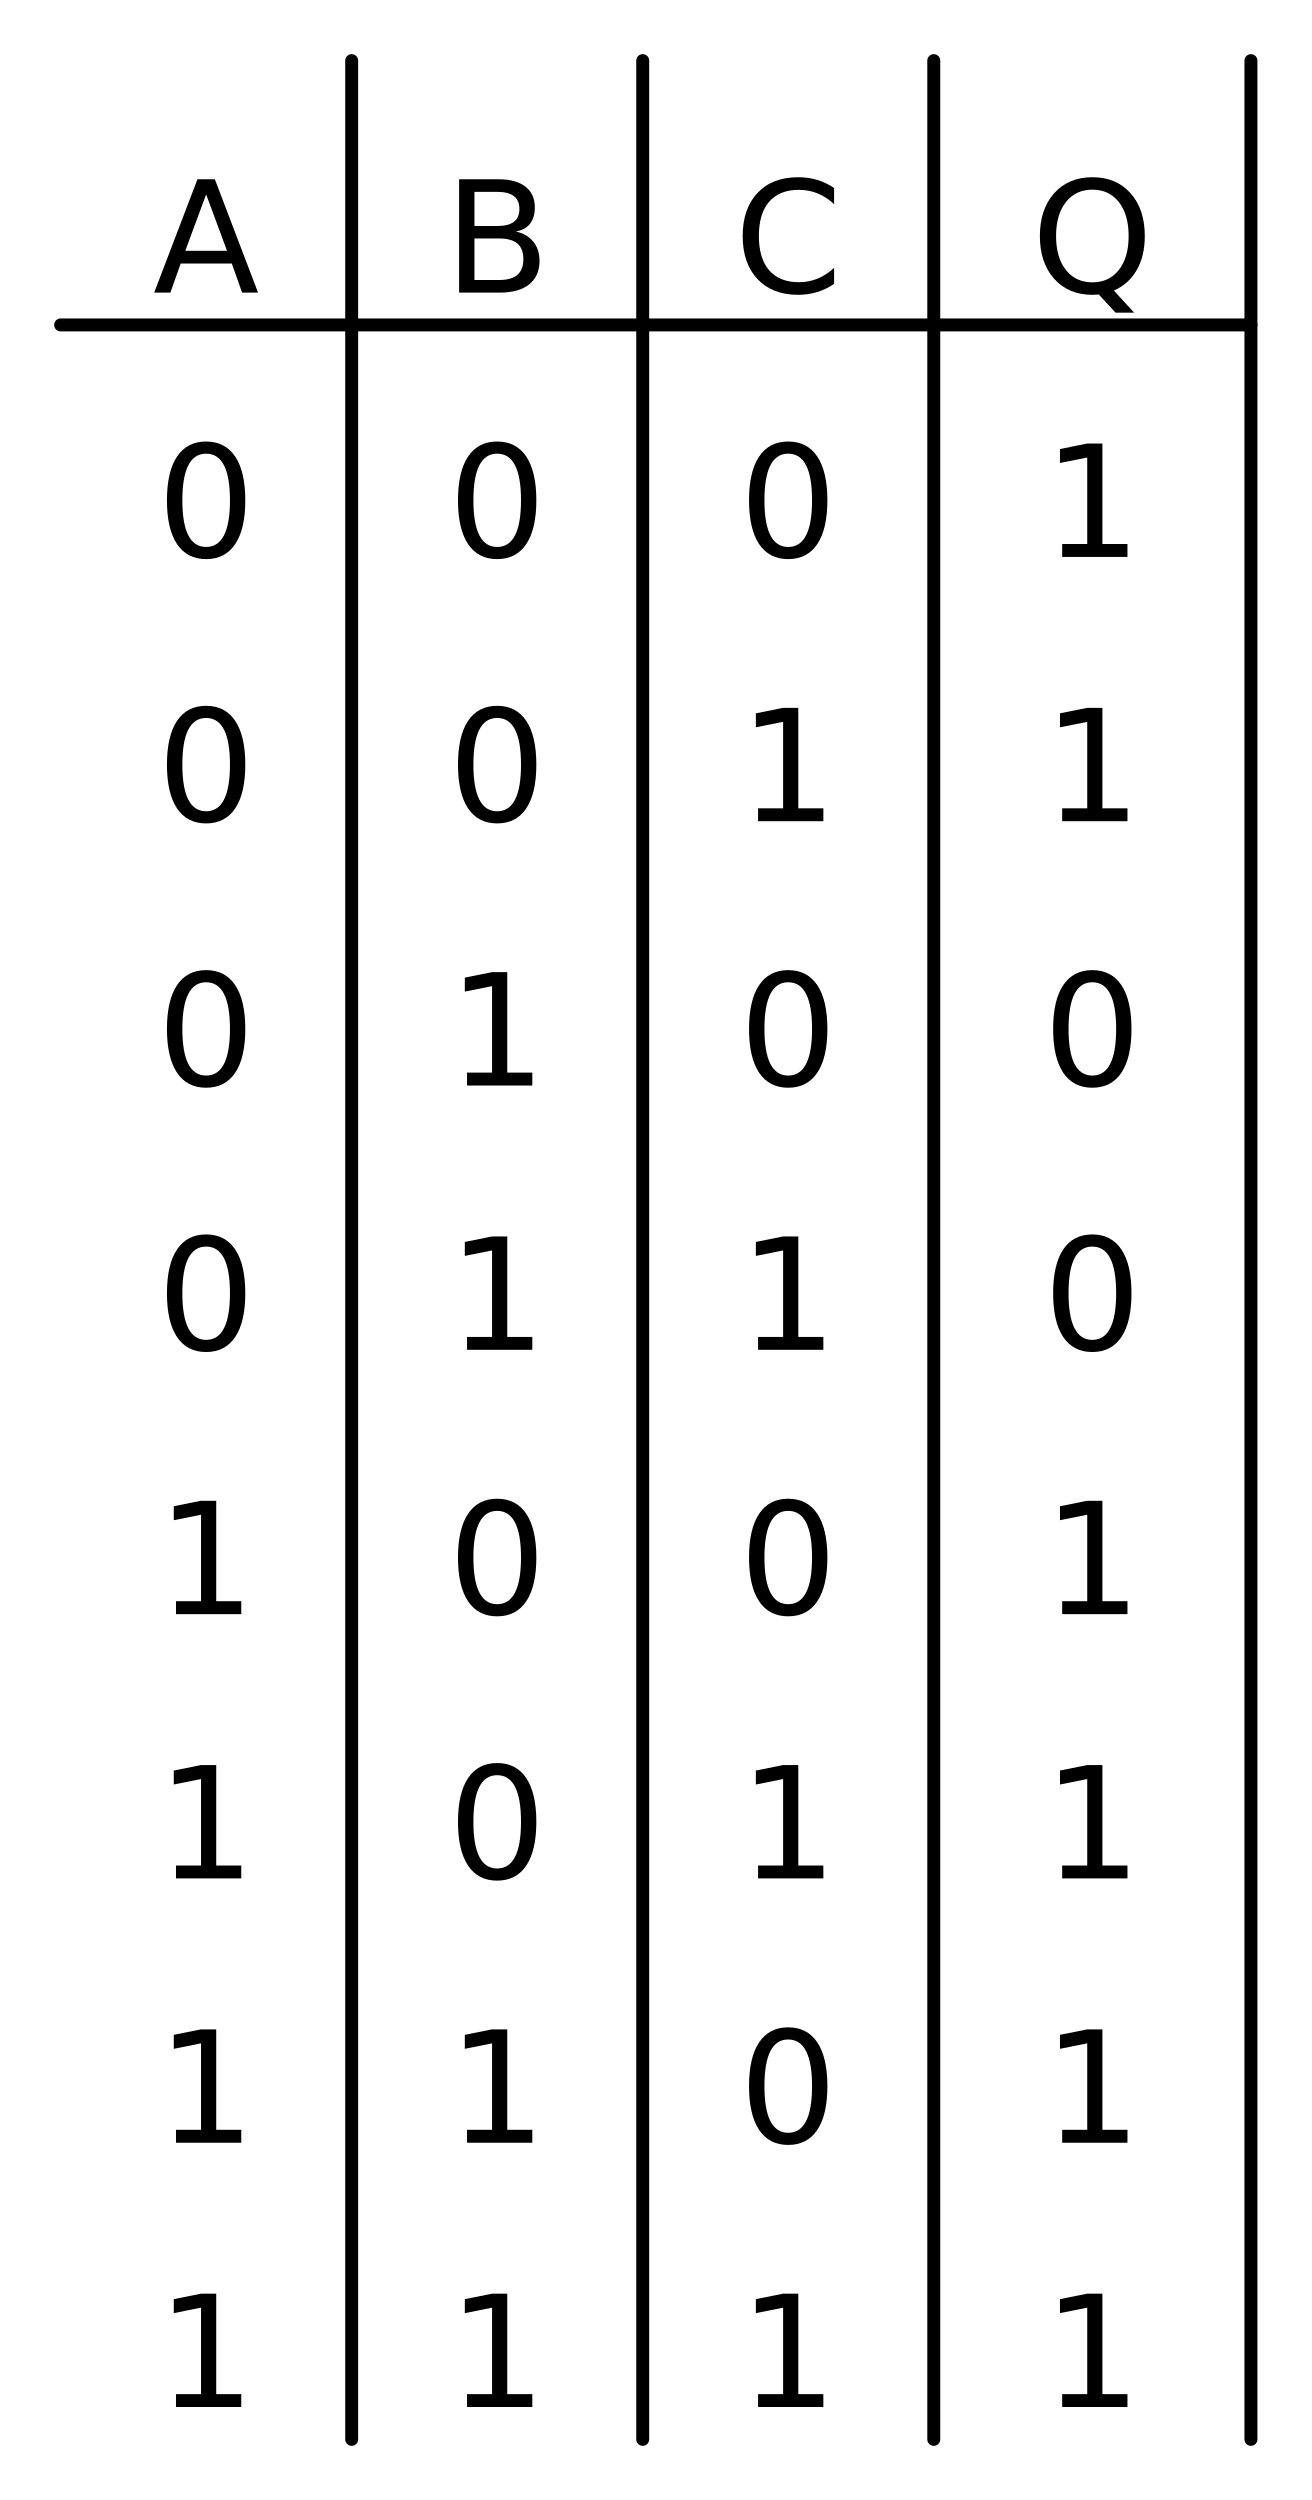
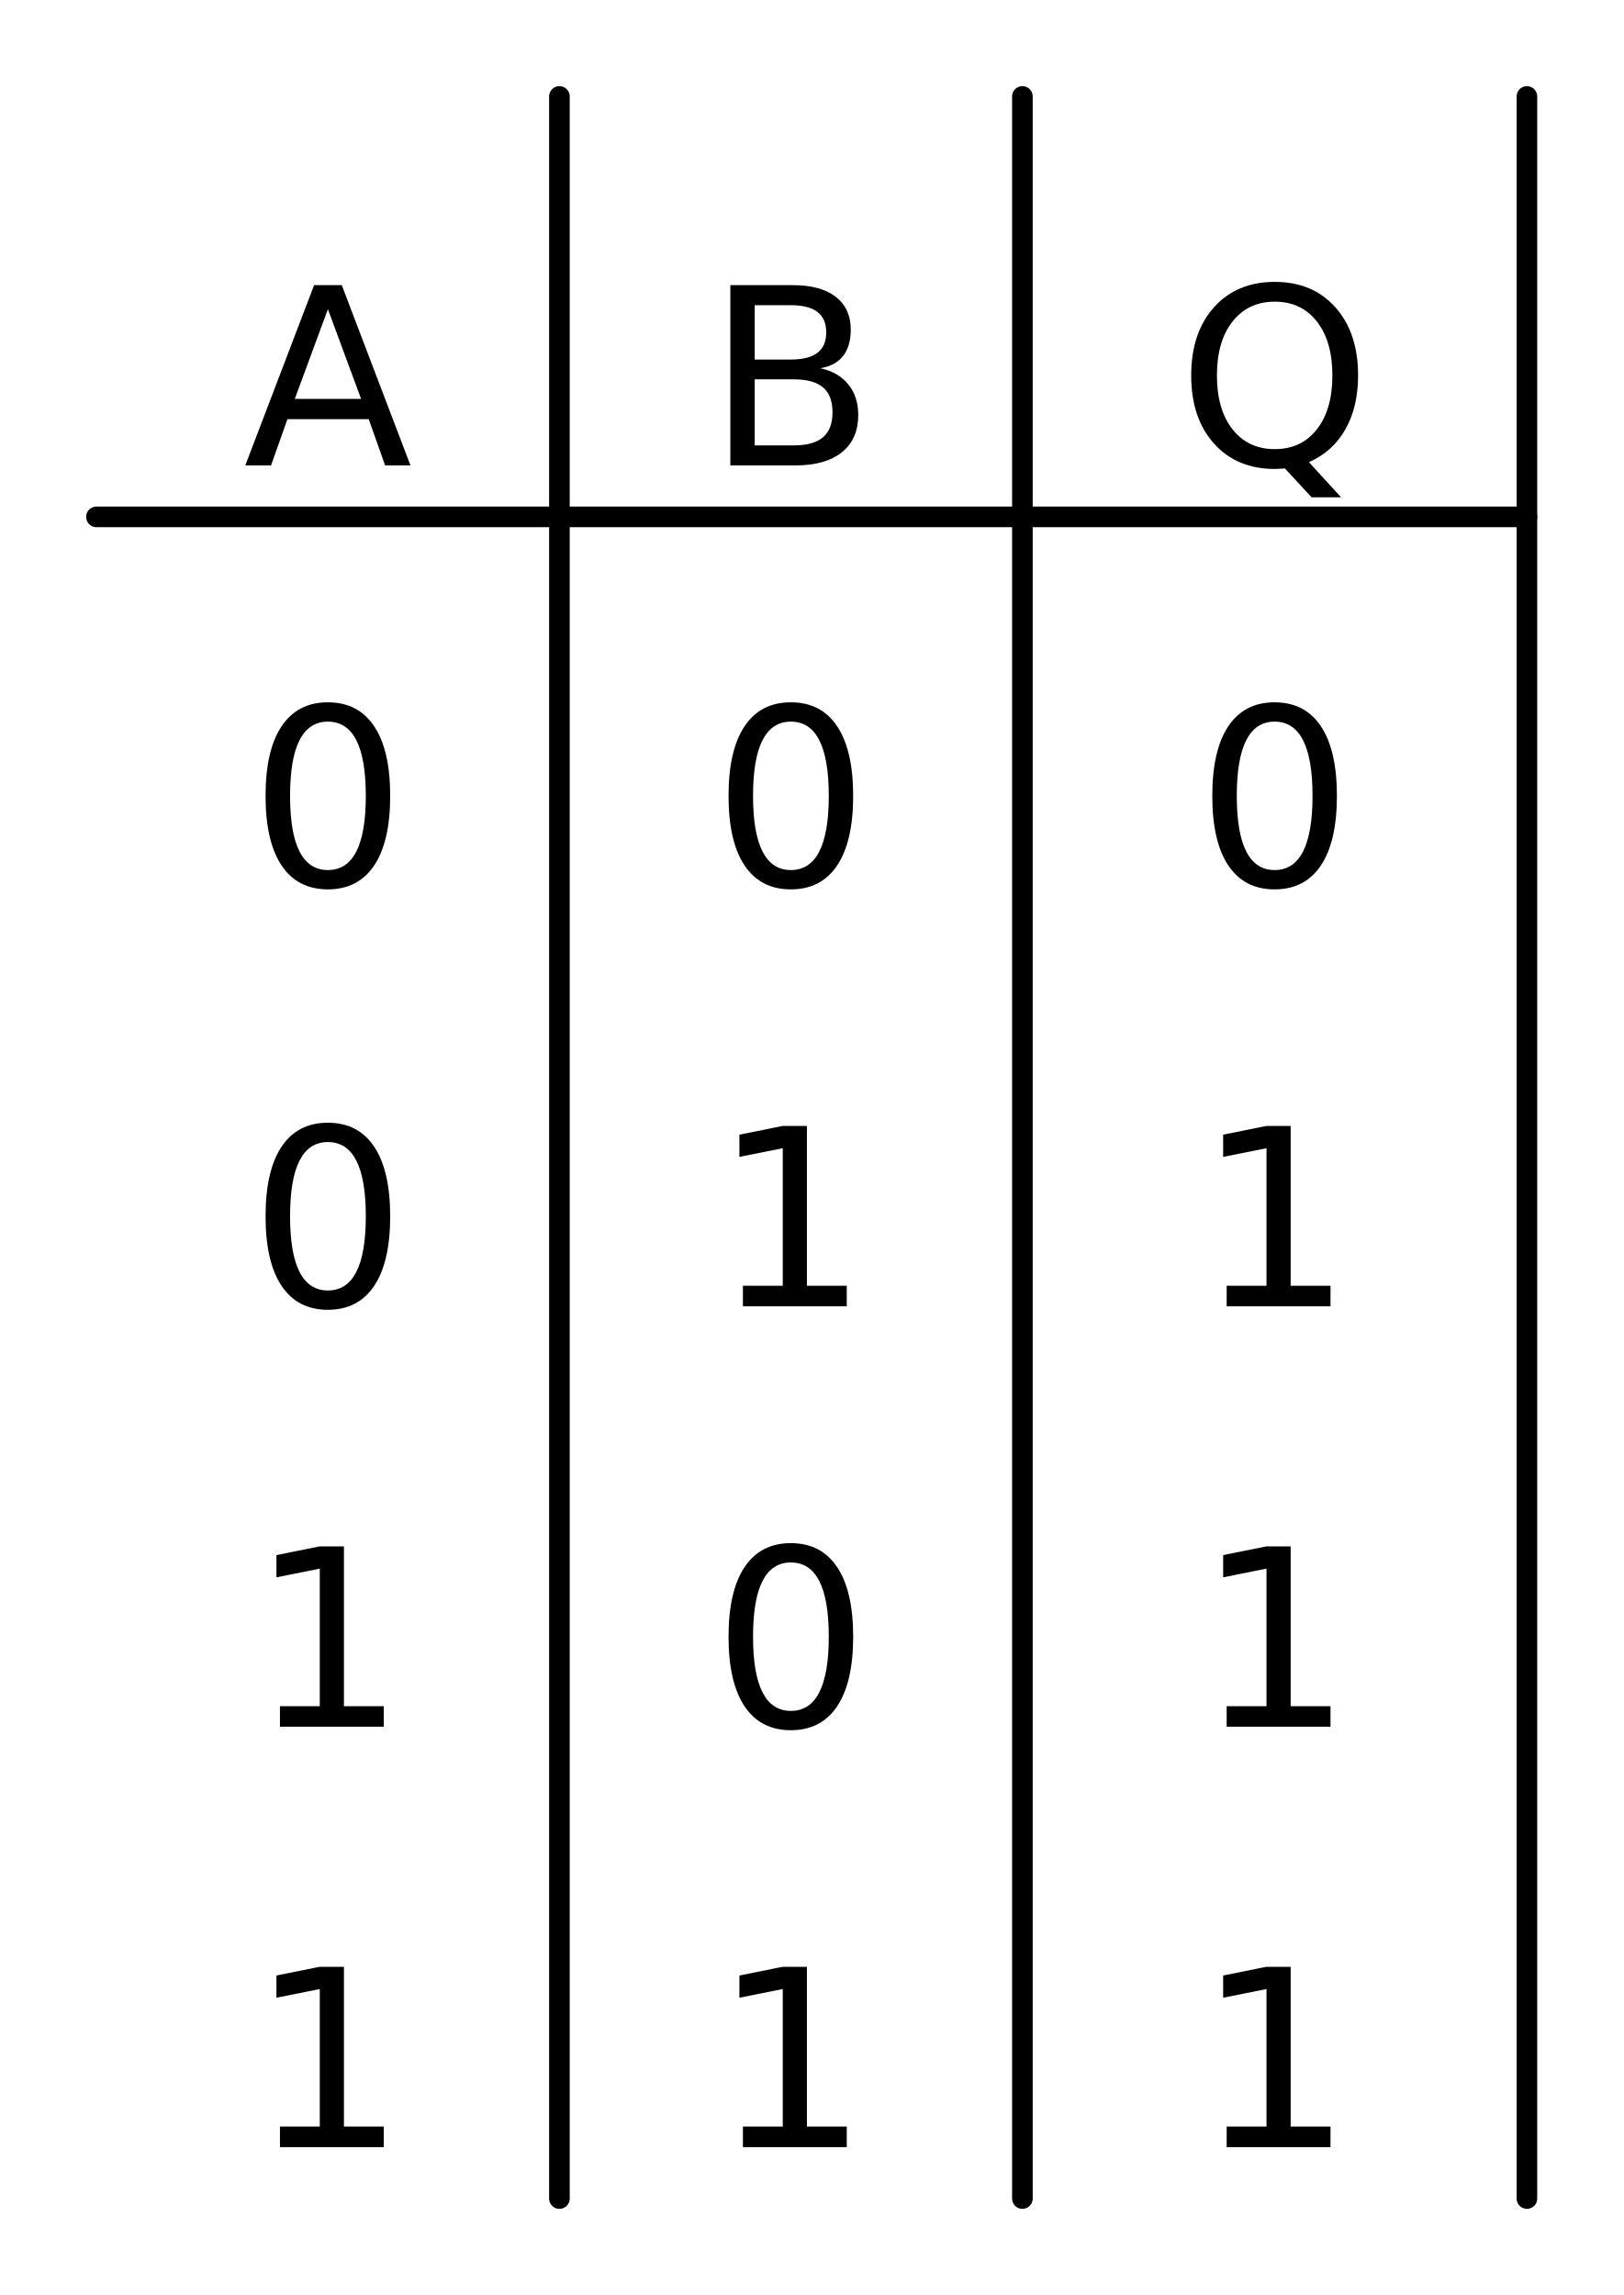
- <svg xmlns="http://www.w3.org/2000/svg" xmlns:xlink="http://www.w3.org/1999/xlink" width="101.232pt" height="192.96pt" viewBox="0 0 101.232 192.96" version="1.1">
+ <svg xmlns="http://www.w3.org/2000/svg" xmlns:xlink="http://www.w3.org/1999/xlink" width="78.768pt" height="111.36pt" viewBox="0 0 78.768 111.36" version="1.1">
  <defs>
    <style type="text/css">*{stroke-linejoin: round; stroke-linecap: butt}</style>
  </defs>
  <g id="figure_1">
    <g id="patch_1">
-       <path d="M 0 192.96  L 101.232 192.96  L 101.232 0  L 0 0  L 0 192.96  z " style="fill: none" />
+       <path d="M 0 111.36  L 78.768 111.36  L 78.768 0  L 0 0  L 0 111.36  z " style="fill: none" />
    </g>
    <g id="axes_1">
      <g id="line2d_1">
-         <path d="M 27.144 4.68  L 27.144 188.28  " clip-path="url(#p01c3c83879)" style="fill: none; stroke: #000000; stroke-linecap: round" />
+         <path d="M 27.144 4.68  L 27.144 106.68  " clip-path="url(#p66346f0187)" style="fill: none; stroke: #000000; stroke-linecap: round" />
      </g>
      <g id="line2d_2">
-         <path d="M 49.608 4.68  L 49.608 188.28  " clip-path="url(#p01c3c83879)" style="fill: none; stroke: #000000; stroke-linecap: round" />
+         <path d="M 49.608 4.68  L 49.608 106.68  " clip-path="url(#p66346f0187)" style="fill: none; stroke: #000000; stroke-linecap: round" />
      </g>
      <g id="line2d_3">
-         <path d="M 72.072 4.68  L 72.072 188.28  " clip-path="url(#p01c3c83879)" style="fill: none; stroke: #000000; stroke-linecap: round" />
+         <path d="M 74.088 4.68  L 74.088 106.68  " clip-path="url(#p66346f0187)" style="fill: none; stroke: #000000; stroke-linecap: round" />
      </g>
      <g id="line2d_4">
-         <path d="M 96.552 4.68  L 96.552 188.28  " clip-path="url(#p01c3c83879)" style="fill: none; stroke: #000000; stroke-linecap: round" />
-       </g>
-       <g id="line2d_5">
-         <path d="M 4.68 25.08  L 96.552 25.08  " clip-path="url(#p01c3c83879)" style="fill: none; stroke: #000000; stroke-linecap: round" />
+         <path d="M 4.68 25.08  L 74.088 25.08  " clip-path="url(#p66346f0187)" style="fill: none; stroke: #000000; stroke-linecap: round" />
      </g>
      <g id="text_1">
        <g transform="translate(11.80762 22.58438) scale(0.12 -0.12)">
          <defs>
            <path id="DejaVuSans-41" d="M 2188 4044  L 1331 1722  L 3047 1722  L 2188 4044  z M 1831 4666  L 2547 4666  L 4325 0  L 3669 0  L 3244 1197  L 1141 1197  L 716 0  L 50 0  L 1831 4666  z " transform="scale(0.015625)" />
          </defs>
          <use xlink:href="#DejaVuSans-41" />
        </g>
      </g>
      <g id="text_2">
        <g transform="translate(34.25944 22.58438) scale(0.12 -0.12)">
          <defs>
            <path id="DejaVuSans-42" d="M 1259 2228  L 1259 519  L 2272 519  Q 2781 519 3026 730  Q 3272 941 3272 1375  Q 3272 1813 3026 2020  Q 2781 2228 2272 2228  L 1259 2228  z M 1259 4147  L 1259 2741  L 2194 2741  Q 2656 2741 2882 2914  Q 3109 3088 3109 3444  Q 3109 3797 2882 3972  Q 2656 4147 2194 4147  L 1259 4147  z M 628 4666  L 2241 4666  Q 2963 4666 3353 4366  Q 3744 4066 3744 3513  Q 3744 3084 3544 2831  Q 3344 2578 2956 2516  Q 3422 2416 3680 2098  Q 3938 1781 3938 1306  Q 3938 681 3513 340  Q 3088 0 2303 0  L 628 0  L 628 4666  z " transform="scale(0.015625)" />
          </defs>
          <use xlink:href="#DejaVuSans-42" />
        </g>
      </g>
      <g id="text_3">
-         <g transform="translate(56.65031 22.58438) scale(0.12 -0.12)">
-           <defs>
-             <path id="DejaVuSans-43" d="M 4122 4306  L 4122 3641  Q 3803 3938 3442 4084  Q 3081 4231 2675 4231  Q 1875 4231 1450 3742  Q 1025 3253 1025 2328  Q 1025 1406 1450 917  Q 1875 428 2675 428  Q 3081 428 3442 575  Q 3803 722 4122 1019  L 4122 359  Q 3791 134 3420 21  Q 3050 -91 2638 -91  Q 1578 -91 968 557  Q 359 1206 359 2328  Q 359 3453 968 4101  Q 1578 4750 2638 4750  Q 3056 4750 3426 4639  Q 3797 4528 4122 4306  z " transform="scale(0.015625)" />
-           </defs>
-           <use xlink:href="#DejaVuSans-43" />
-         </g>
-       </g>
-       <g id="text_4">
-         <g transform="translate(79.58888 22.58438) scale(0.12 -0.12)">
+         <g transform="translate(57.12488 22.58438) scale(0.12 -0.12)">
          <defs>
            <path id="DejaVuSans-51" d="M 2522 4238  Q 1834 4238 1429 3725  Q 1025 3213 1025 2328  Q 1025 1447 1429 934  Q 1834 422 2522 422  Q 3209 422 3611 934  Q 4013 1447 4013 2328  Q 4013 3213 3611 3725  Q 3209 4238 2522 4238  z M 3406 84  L 4238 -825  L 3475 -825  L 2784 -78  Q 2681 -84 2626 -87  Q 2572 -91 2522 -91  Q 1538 -91 948 567  Q 359 1225 359 2328  Q 359 3434 948 4092  Q 1538 4750 2522 4750  Q 3503 4750 4090 4092  Q 4678 3434 4678 2328  Q 4678 1516 4351 937  Q 4025 359 3406 84  z " transform="scale(0.015625)" />
          </defs>
          <use xlink:href="#DejaVuSans-51" />
        </g>
      </g>
-       <g id="text_5">
+       <g id="text_4">
        <g transform="translate(12.0945 42.98438) scale(0.12 -0.12)">
          <defs>
            <path id="DejaVuSans-30" d="M 2034 4250  Q 1547 4250 1301 3770  Q 1056 3291 1056 2328  Q 1056 1369 1301 889  Q 1547 409 2034 409  Q 2525 409 2770 889  Q 3016 1369 3016 2328  Q 3016 3291 2770 3770  Q 2525 4250 2034 4250  z M 2034 4750  Q 2819 4750 3233 4129  Q 3647 3509 3647 2328  Q 3647 1150 3233 529  Q 2819 -91 2034 -91  Q 1250 -91 836 529  Q 422 1150 422 2328  Q 422 3509 836 4129  Q 1250 4750 2034 4750  z " transform="scale(0.015625)" />
          </defs>
          <use xlink:href="#DejaVuSans-30" />
        </g>
      </g>
-       <g id="text_6">
+       <g id="text_5">
        <g transform="translate(34.5585 42.98438) scale(0.12 -0.12)">
          <use xlink:href="#DejaVuSans-30" />
        </g>
      </g>
+       <g id="text_6">
+         <g transform="translate(58.0305 42.98438) scale(0.12 -0.12)">
+           <use xlink:href="#DejaVuSans-30" />
+         </g>
+       </g>
      <g id="text_7">
-         <g transform="translate(57.0225 42.98438) scale(0.12 -0.12)">
+         <g transform="translate(12.0945 63.38437) scale(0.12 -0.12)">
          <use xlink:href="#DejaVuSans-30" />
        </g>
      </g>
      <g id="text_8">
-         <g transform="translate(80.4945 42.98438) scale(0.12 -0.12)">
+         <g transform="translate(34.5585 63.38437) scale(0.12 -0.12)">
          <defs>
            <path id="DejaVuSans-31" d="M 794 531  L 1825 531  L 1825 4091  L 703 3866  L 703 4441  L 1819 4666  L 2450 4666  L 2450 531  L 3481 531  L 3481 0  L 794 0  L 794 531  z " transform="scale(0.015625)" />
          </defs>
          <use xlink:href="#DejaVuSans-31" />
        </g>
      </g>
      <g id="text_9">
-         <g transform="translate(12.0945 63.38437) scale(0.12 -0.12)">
+         <g transform="translate(58.0305 63.38437) scale(0.12 -0.12)">
+           <use xlink:href="#DejaVuSans-31" />
+         </g>
+       </g>
+       <g id="text_10">
+         <g transform="translate(12.0945 83.78437) scale(0.12 -0.12)">
+           <use xlink:href="#DejaVuSans-31" />
+         </g>
+       </g>
+       <g id="text_11">
+         <g transform="translate(34.5585 83.78437) scale(0.12 -0.12)">
          <use xlink:href="#DejaVuSans-30" />
        </g>
      </g>
-       <g id="text_10">
-         <g transform="translate(34.5585 63.38437) scale(0.12 -0.12)">
-           <use xlink:href="#DejaVuSans-30" />
-         </g>
-       </g>
-       <g id="text_11">
-         <g transform="translate(57.0225 63.38437) scale(0.12 -0.12)">
-           <use xlink:href="#DejaVuSans-31" />
-         </g>
-       </g>
      <g id="text_12">
-         <g transform="translate(80.4945 63.38437) scale(0.12 -0.12)">
+         <g transform="translate(58.0305 83.78437) scale(0.12 -0.12)">
          <use xlink:href="#DejaVuSans-31" />
        </g>
      </g>
      <g id="text_13">
-         <g transform="translate(12.0945 83.78437) scale(0.12 -0.12)">
-           <use xlink:href="#DejaVuSans-30" />
+         <g transform="translate(12.0945 104.1844) scale(0.12 -0.12)">
+           <use xlink:href="#DejaVuSans-31" />
        </g>
      </g>
      <g id="text_14">
-         <g transform="translate(34.5585 83.78437) scale(0.12 -0.12)">
+         <g transform="translate(34.5585 104.1844) scale(0.12 -0.12)">
          <use xlink:href="#DejaVuSans-31" />
        </g>
      </g>
      <g id="text_15">
-         <g transform="translate(57.0225 83.78437) scale(0.12 -0.12)">
-           <use xlink:href="#DejaVuSans-30" />
-         </g>
-       </g>
-       <g id="text_16">
-         <g transform="translate(80.4945 83.78437) scale(0.12 -0.12)">
-           <use xlink:href="#DejaVuSans-30" />
-         </g>
-       </g>
-       <g id="text_17">
-         <g transform="translate(12.0945 104.1844) scale(0.12 -0.12)">
-           <use xlink:href="#DejaVuSans-30" />
-         </g>
-       </g>
-       <g id="text_18">
-         <g transform="translate(34.5585 104.1844) scale(0.12 -0.12)">
-           <use xlink:href="#DejaVuSans-31" />
-         </g>
-       </g>
-       <g id="text_19">
-         <g transform="translate(57.0225 104.1844) scale(0.12 -0.12)">
-           <use xlink:href="#DejaVuSans-31" />
-         </g>
-       </g>
-       <g id="text_20">
-         <g transform="translate(80.4945 104.1844) scale(0.12 -0.12)">
-           <use xlink:href="#DejaVuSans-30" />
-         </g>
-       </g>
-       <g id="text_21">
-         <g transform="translate(12.0945 124.5844) scale(0.12 -0.12)">
-           <use xlink:href="#DejaVuSans-31" />
-         </g>
-       </g>
-       <g id="text_22">
-         <g transform="translate(34.5585 124.5844) scale(0.12 -0.12)">
-           <use xlink:href="#DejaVuSans-30" />
-         </g>
-       </g>
-       <g id="text_23">
-         <g transform="translate(57.0225 124.5844) scale(0.12 -0.12)">
-           <use xlink:href="#DejaVuSans-30" />
-         </g>
-       </g>
-       <g id="text_24">
-         <g transform="translate(80.4945 124.5844) scale(0.12 -0.12)">
-           <use xlink:href="#DejaVuSans-31" />
-         </g>
-       </g>
-       <g id="text_25">
-         <g transform="translate(12.0945 144.9844) scale(0.12 -0.12)">
-           <use xlink:href="#DejaVuSans-31" />
-         </g>
-       </g>
-       <g id="text_26">
-         <g transform="translate(34.5585 144.9844) scale(0.12 -0.12)">
-           <use xlink:href="#DejaVuSans-30" />
-         </g>
-       </g>
-       <g id="text_27">
-         <g transform="translate(57.0225 144.9844) scale(0.12 -0.12)">
-           <use xlink:href="#DejaVuSans-31" />
-         </g>
-       </g>
-       <g id="text_28">
-         <g transform="translate(80.4945 144.9844) scale(0.12 -0.12)">
-           <use xlink:href="#DejaVuSans-31" />
-         </g>
-       </g>
-       <g id="text_29">
-         <g transform="translate(12.0945 165.3844) scale(0.12 -0.12)">
-           <use xlink:href="#DejaVuSans-31" />
-         </g>
-       </g>
-       <g id="text_30">
-         <g transform="translate(34.5585 165.3844) scale(0.12 -0.12)">
-           <use xlink:href="#DejaVuSans-31" />
-         </g>
-       </g>
-       <g id="text_31">
-         <g transform="translate(57.0225 165.3844) scale(0.12 -0.12)">
-           <use xlink:href="#DejaVuSans-30" />
-         </g>
-       </g>
-       <g id="text_32">
-         <g transform="translate(80.4945 165.3844) scale(0.12 -0.12)">
-           <use xlink:href="#DejaVuSans-31" />
-         </g>
-       </g>
-       <g id="text_33">
-         <g transform="translate(12.0945 185.7844) scale(0.12 -0.12)">
-           <use xlink:href="#DejaVuSans-31" />
-         </g>
-       </g>
-       <g id="text_34">
-         <g transform="translate(34.5585 185.7844) scale(0.12 -0.12)">
-           <use xlink:href="#DejaVuSans-31" />
-         </g>
-       </g>
-       <g id="text_35">
-         <g transform="translate(57.0225 185.7844) scale(0.12 -0.12)">
-           <use xlink:href="#DejaVuSans-31" />
-         </g>
-       </g>
-       <g id="text_36">
-         <g transform="translate(80.4945 185.7844) scale(0.12 -0.12)">
+         <g transform="translate(58.0305 104.1844) scale(0.12 -0.12)">
          <use xlink:href="#DejaVuSans-31" />
        </g>
      </g>
    </g>
  </g>
  <defs>
-     <clipPath id="p01c3c83879">
-       <rect x="0" y="0" width="101.232" height="192.96" />
+     <clipPath id="p66346f0187">
+       <rect x="0" y="0" width="78.768" height="111.36" />
    </clipPath>
  </defs>
</svg>
